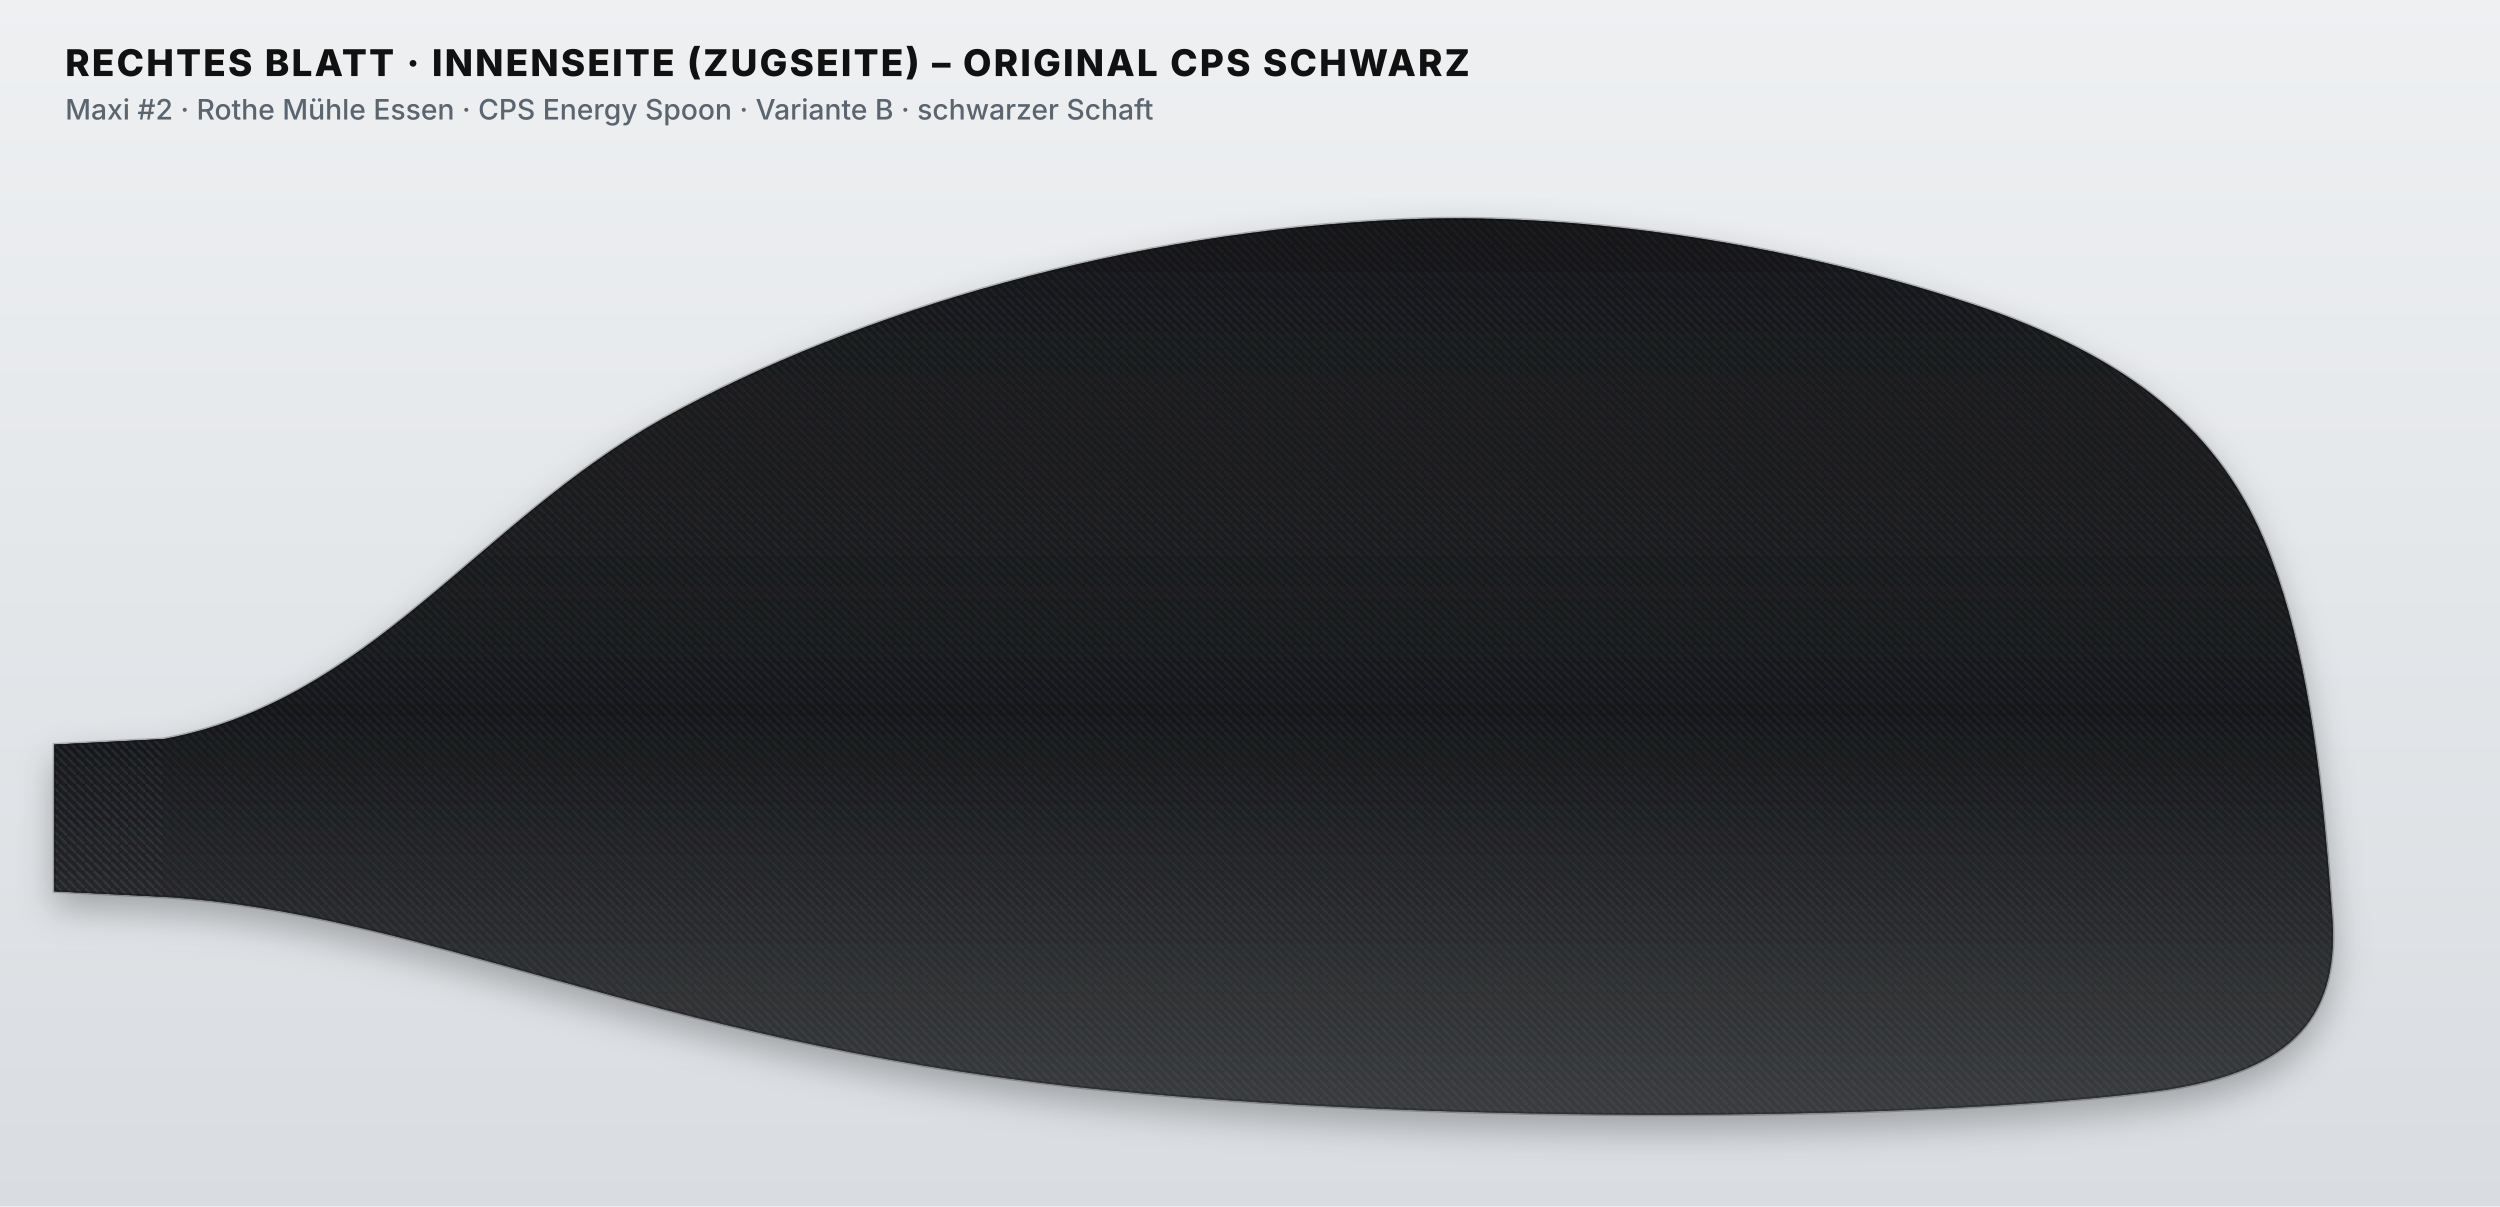
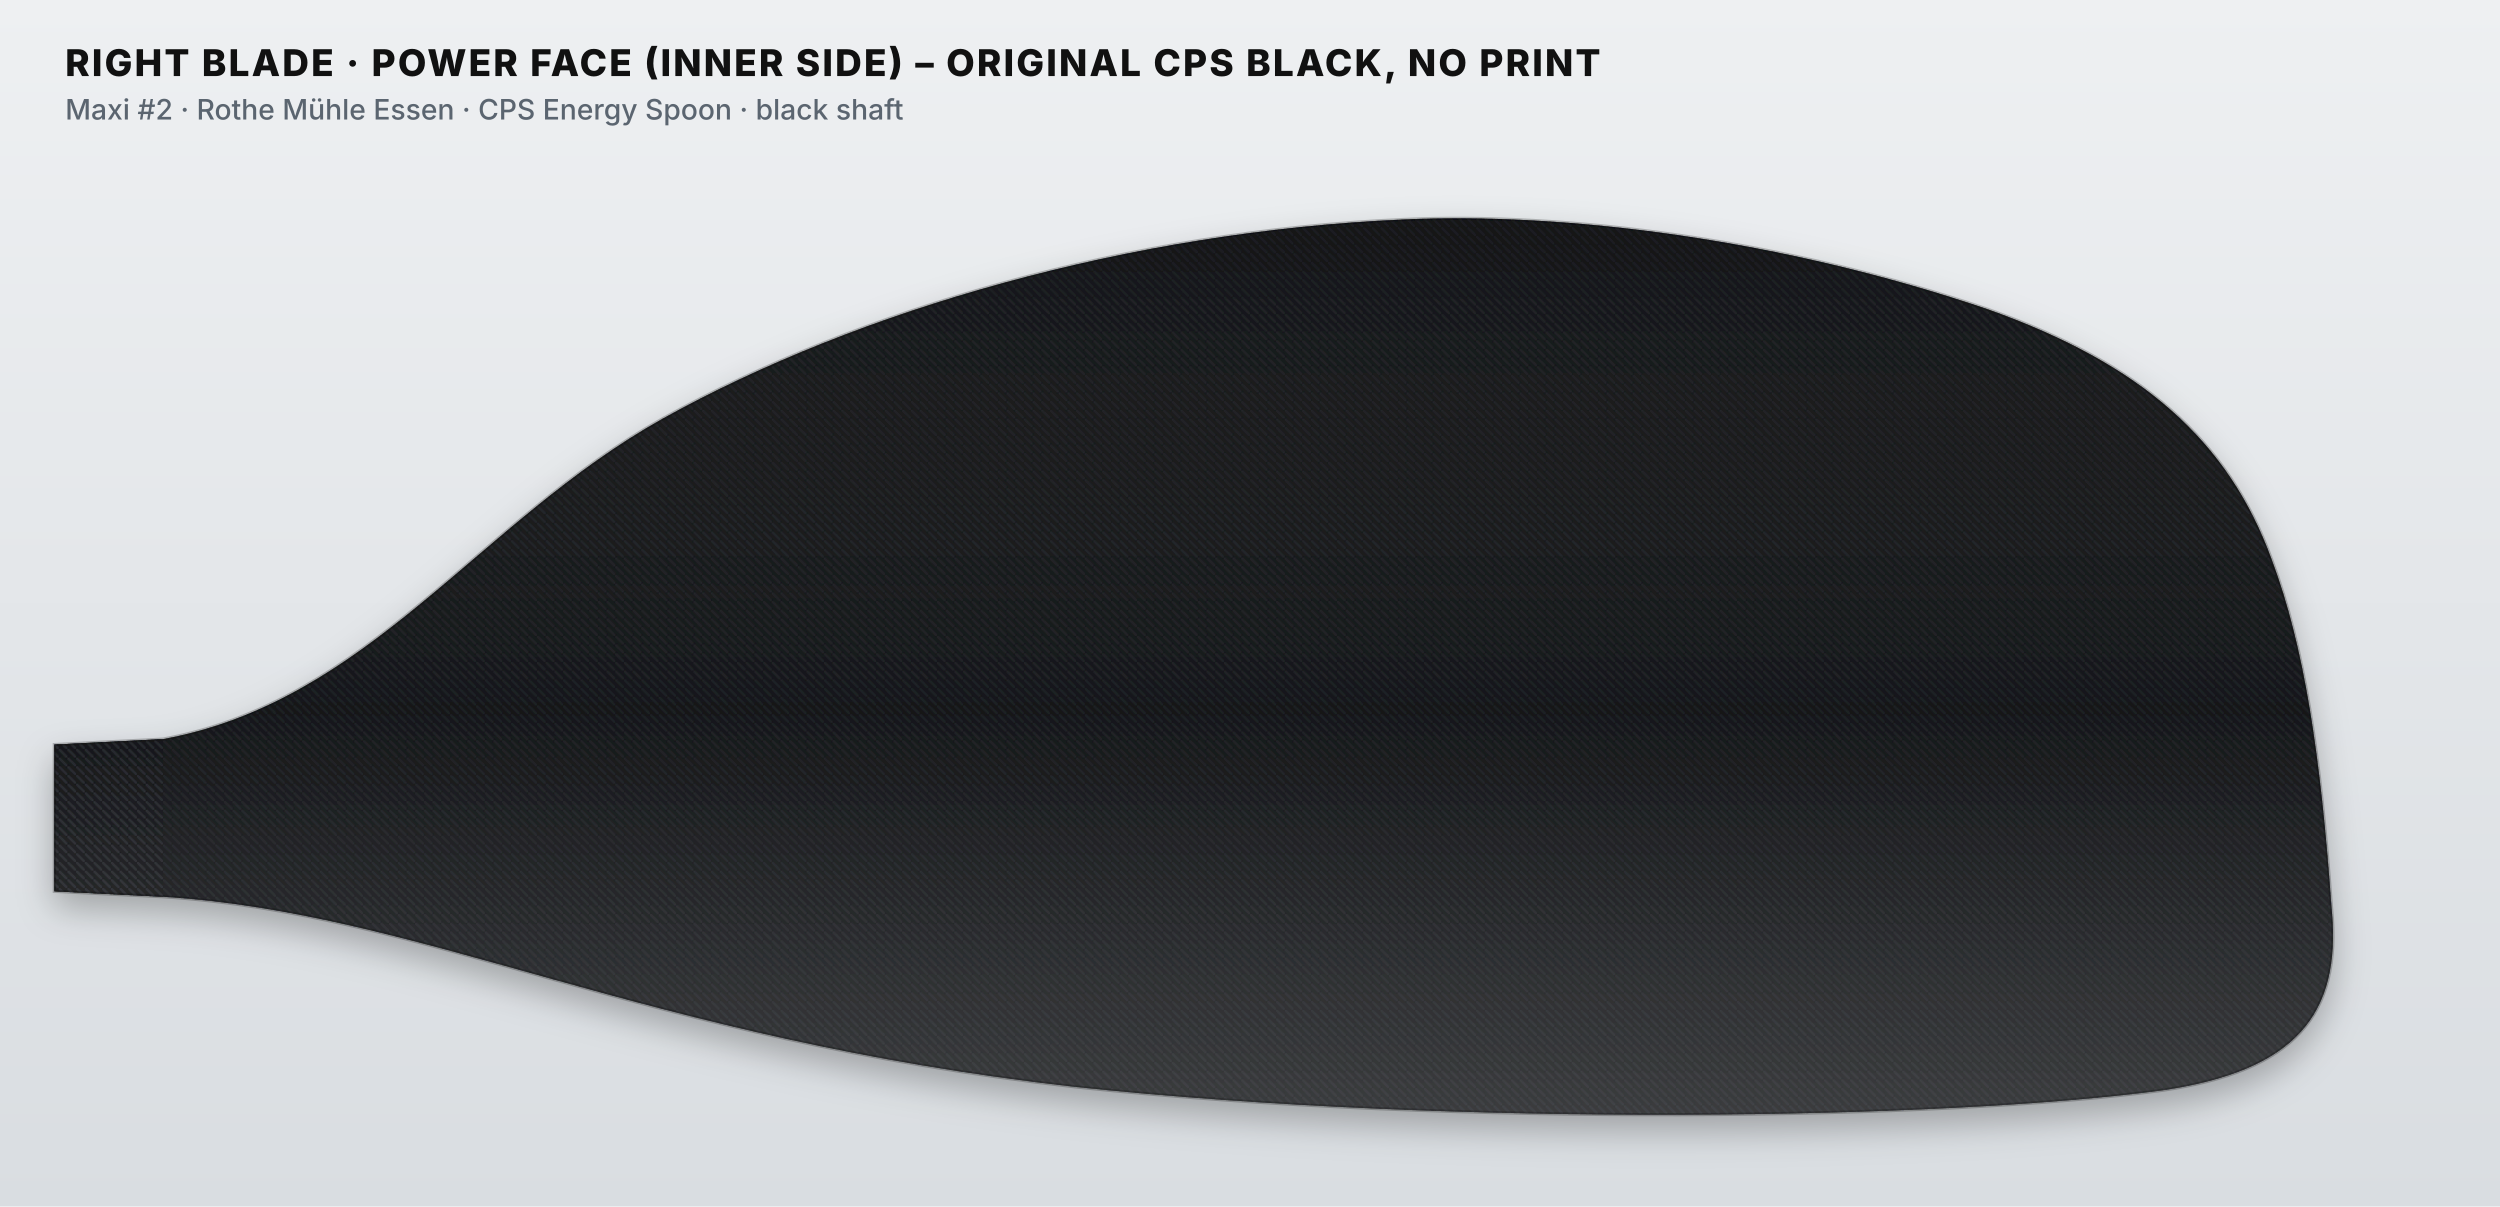
<svg xmlns="http://www.w3.org/2000/svg" width="2300" height="1110" viewBox="0 0 2300 1110">
  <defs>
    <linearGradient id="redG" x1="0" y1="0" x2="1" y2="0.35">
      <stop offset="0" stop-color="#E31E24" />
      <stop offset="0.55" stop-color="#E31E24" />
      <stop offset="1" stop-color="#B5121B" />
    </linearGradient>
    <linearGradient id="gloss" x1="0" y1="0" x2="0" y2="1">
      <stop offset="0" stop-color="#fff" stop-opacity="0.16" />
      <stop offset="0.45" stop-color="#fff" stop-opacity="0" />
      <stop offset="1" stop-color="#000" stop-opacity="0.10" />
    </linearGradient>
    <linearGradient id="bgG" x1="0" y1="0" x2="0" y2="1">
      <stop offset="0" stop-color="#EEF0F2" />
      <stop offset="1" stop-color="#D9DDE1" />
    </linearGradient>
    <linearGradient id="tube" x1="0" y1="0" x2="0" y2="1">
      <stop offset="0" stop-color="#fff" stop-opacity="0.35" />
      <stop offset="0.35" stop-color="#fff" stop-opacity="0" />
      <stop offset="1" stop-color="#000" stop-opacity="0.28" />
    </linearGradient>
    <pattern id="carbon" width="8" height="8" patternUnits="userSpaceOnUse">
      <rect width="8" height="8" fill="#141518" />
      <path d="M0 8L8 0" stroke="#24262b" stroke-width="2.4" />
    </pattern>
    <filter id="sh" x="-10%" y="-20%" width="120%" height="150%">
      <feDropShadow dx="0" dy="14" stdDeviation="16" flood-color="#000" flood-opacity="0.28" />
    </filter>
    <clipPath id="bladeClip">
      <path d="M-140 205 L-40 200 C200 185 400 70 800 25 C1150 -12 1600 -5 1800 22 C1920 40 1965 90 1955 190 C1945 330 1930 430 1900 510 C1860 620 1780 690 1640 740 C1450 805 1250 830 1100 823 C850 812 600 740 420 640 C250 545 150 380 -40 345 L-140 340 Z" />
    </clipPath>
  </defs>
  <rect width="2300" height="1110" fill="url(#bgG)" />
-   <text x="60" y="70" font-family="Inter, 'Inter Display', Arial, sans-serif" font-weight="800" font-style="normal" font-size="34" fill="#111" text-anchor="start" letter-spacing="2">RECHTES BLATT · INNENSEITE (ZUGSEITE) – ORIGINAL CPS SCHWARZ</text>
-   <text x="60" y="110" font-family="Inter, 'Inter Display', Arial, sans-serif" font-weight="500" font-style="normal" font-size="26" fill="#5b6570" text-anchor="start" letter-spacing="0">Maxi #2 · Rothe Mühle Essen · CPS Energy Spoon · Variante B · schwarzer Schaft</text>
+   <text x="60" y="70" font-family="Inter, 'Inter Display', Arial, sans-serif" font-weight="800" font-style="normal" font-size="34" fill="#111" text-anchor="start" letter-spacing="2">RIGHT BLADE · POWER FACE (INNER SIDE) – ORIGINAL CPS BLACK, NO PRINT</text>
+   <text x="60" y="110" font-family="Inter, 'Inter Display', Arial, sans-serif" font-weight="500" font-style="normal" font-size="26" fill="#5b6570" text-anchor="start" letter-spacing="0">Maxi #2 · Rothe Mühle Essen · CPS Energy Spoon · black shaft</text>
  <g transform="translate(0 110)">
    <g transform="translate(190 85)">
      <g filter="url(#sh)">
        <g transform=" translate(0 830) scale(1 -1)">
          <g clip-path="url(#bladeClip)">
            <rect x="-300" y="-20" width="2600" height="900" fill="#17181b" />
            <rect x="-300" y="-20" width="2600" height="900" fill="url(#carbon)" opacity="0.55" />
            <rect x="-140" y="190" width="100" height="165" fill="url(#carbon)" />
          </g>
        </g>
        <g transform="translate(0 830) scale(1 -1)">
          <g transform="translate(0 830) scale(1 -1)" />
        </g>
        <g transform=" translate(0 830) scale(1 -1)">
          <path d="M-140 205 L-40 200 C200 185 400 70 800 25 C1150 -12 1600 -5 1800 22 C1920 40 1965 90 1955 190 C1945 330 1930 430 1900 510 C1860 620 1780 690 1640 740 C1450 805 1250 830 1100 823 C850 812 600 740 420 640 C250 545 150 380 -40 345 L-140 340 Z" fill="url(#gloss)" />
          <path d="M-140 205 L-40 200 C200 185 400 70 800 25 C1150 -12 1600 -5 1800 22 C1920 40 1965 90 1955 190 C1945 330 1930 430 1900 510 C1860 620 1780 690 1640 740 C1450 805 1250 830 1100 823 C850 812 600 740 420 640 C250 545 150 380 -40 345 L-140 340 Z" fill="none" stroke="#000" stroke-opacity="0.22" stroke-width="3" />
        </g>
      </g>
    </g>
  </g>
</svg>
